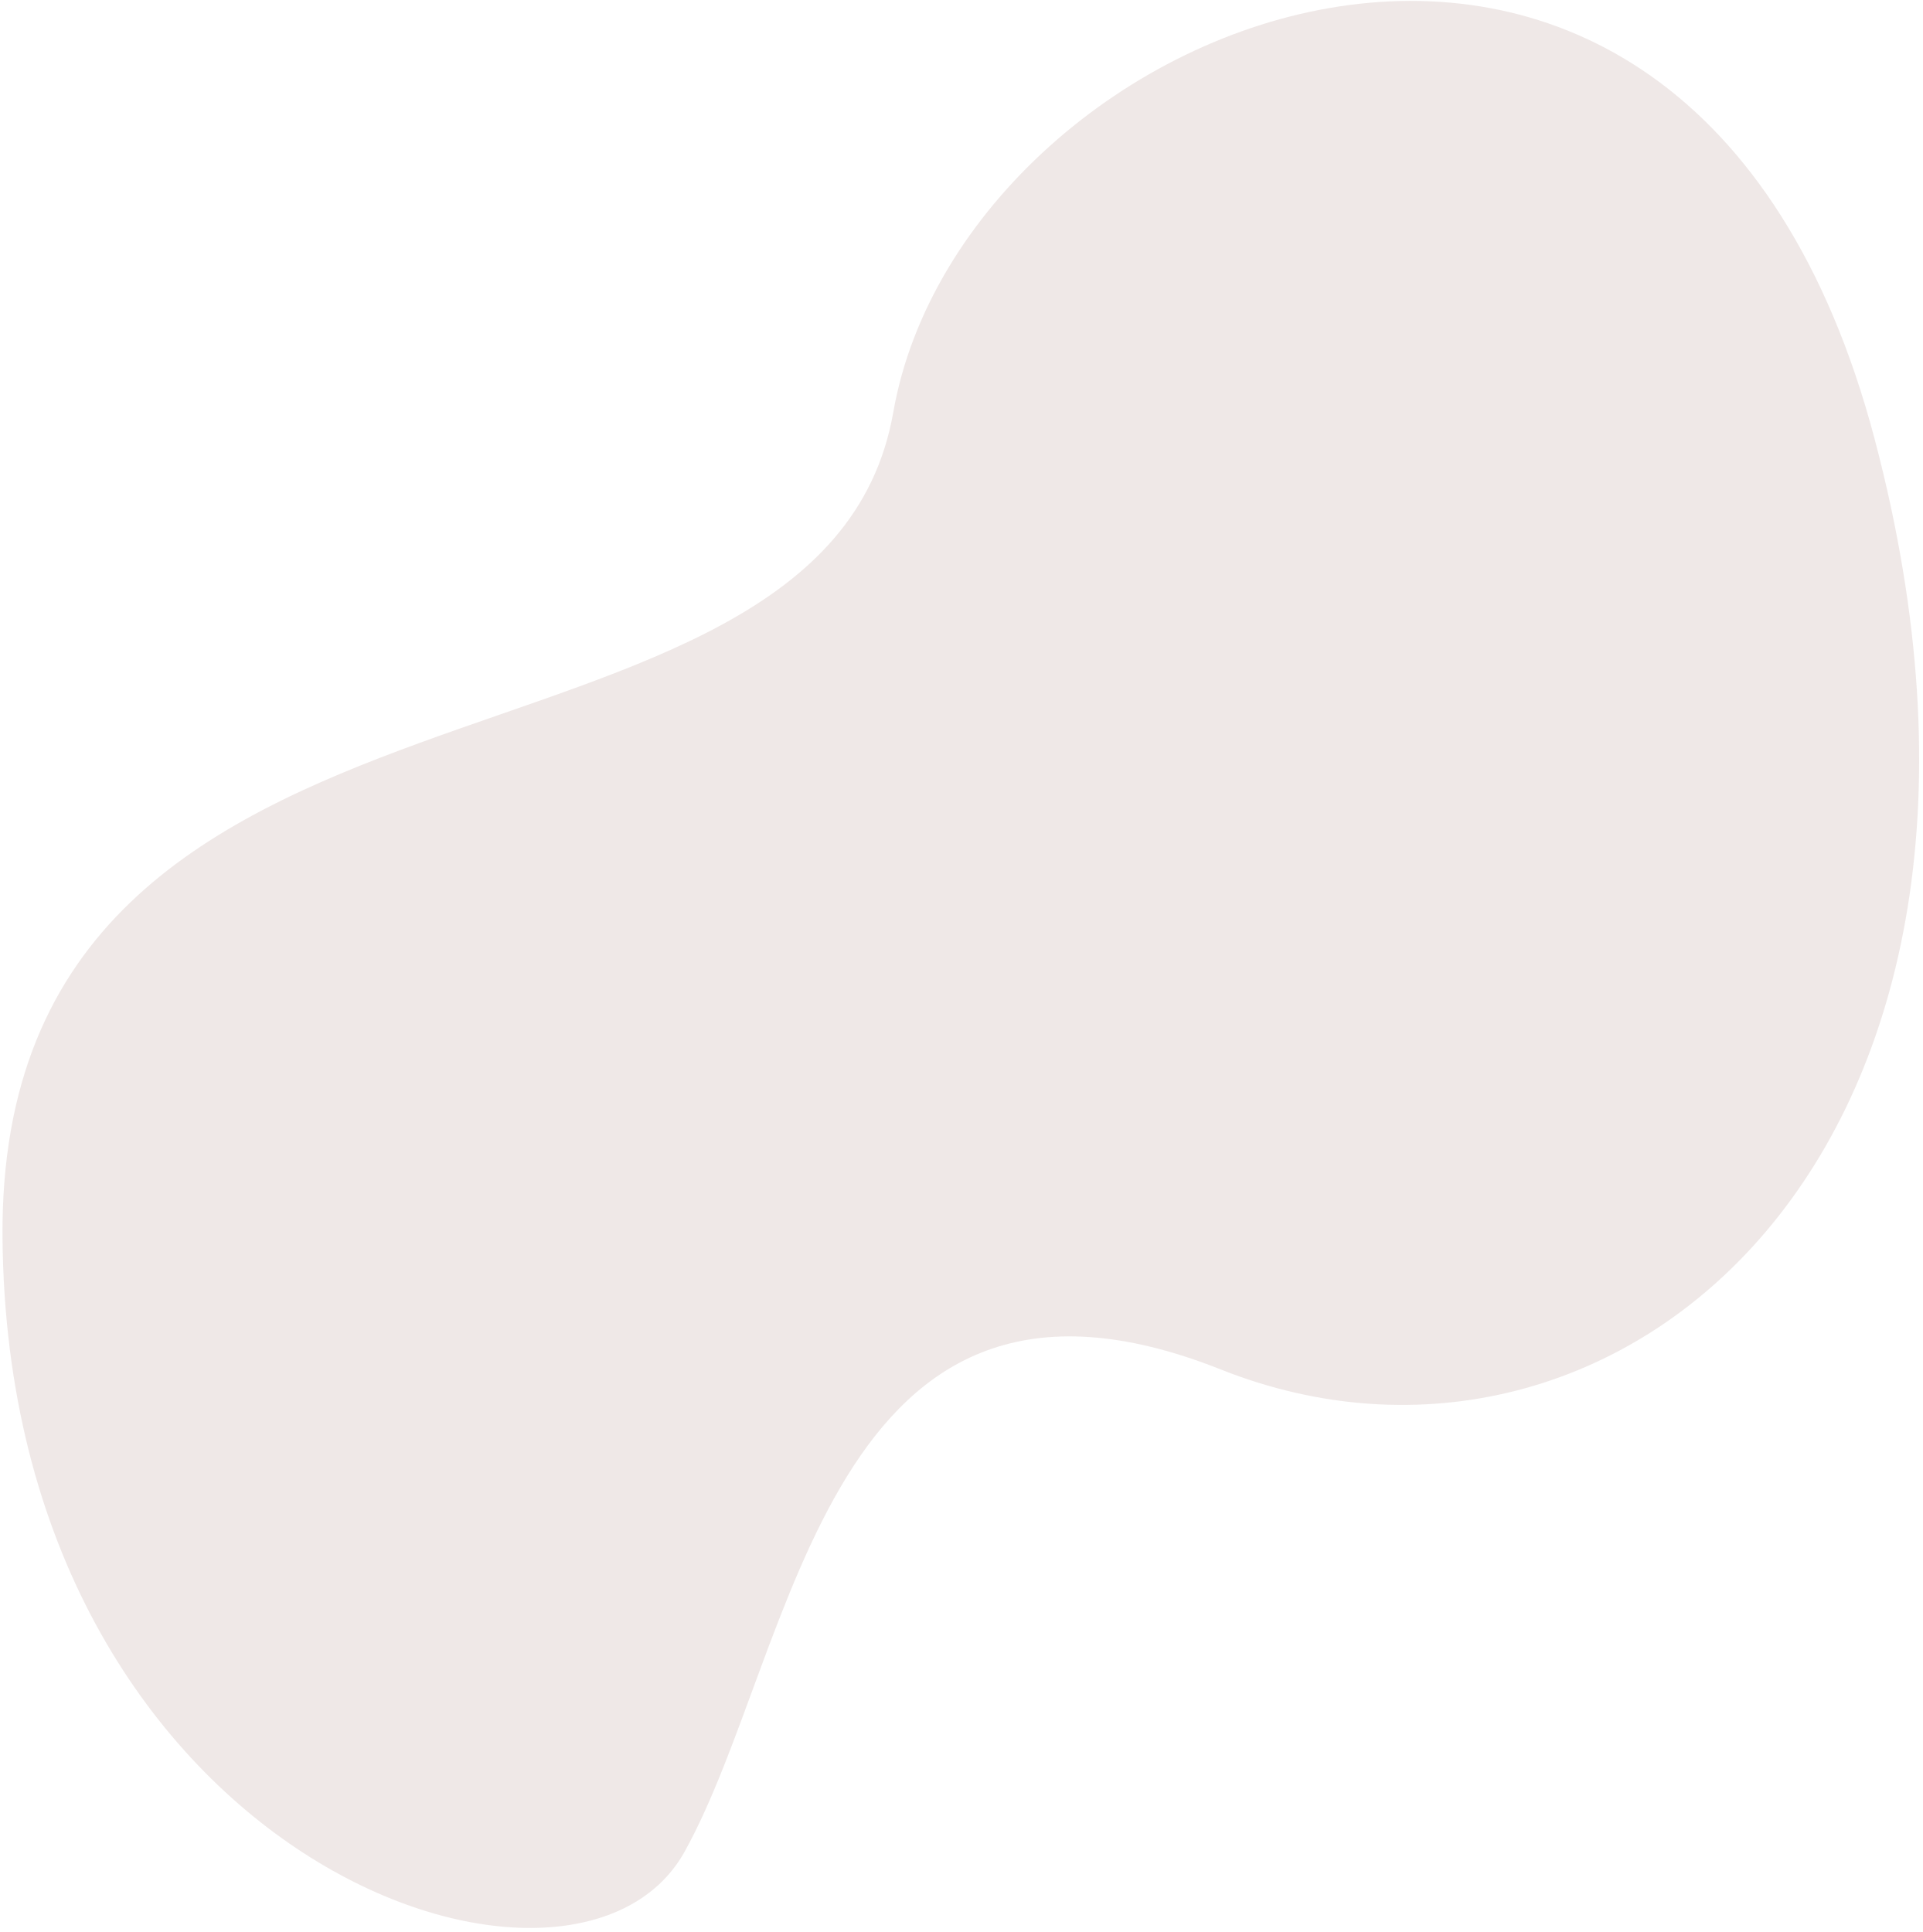
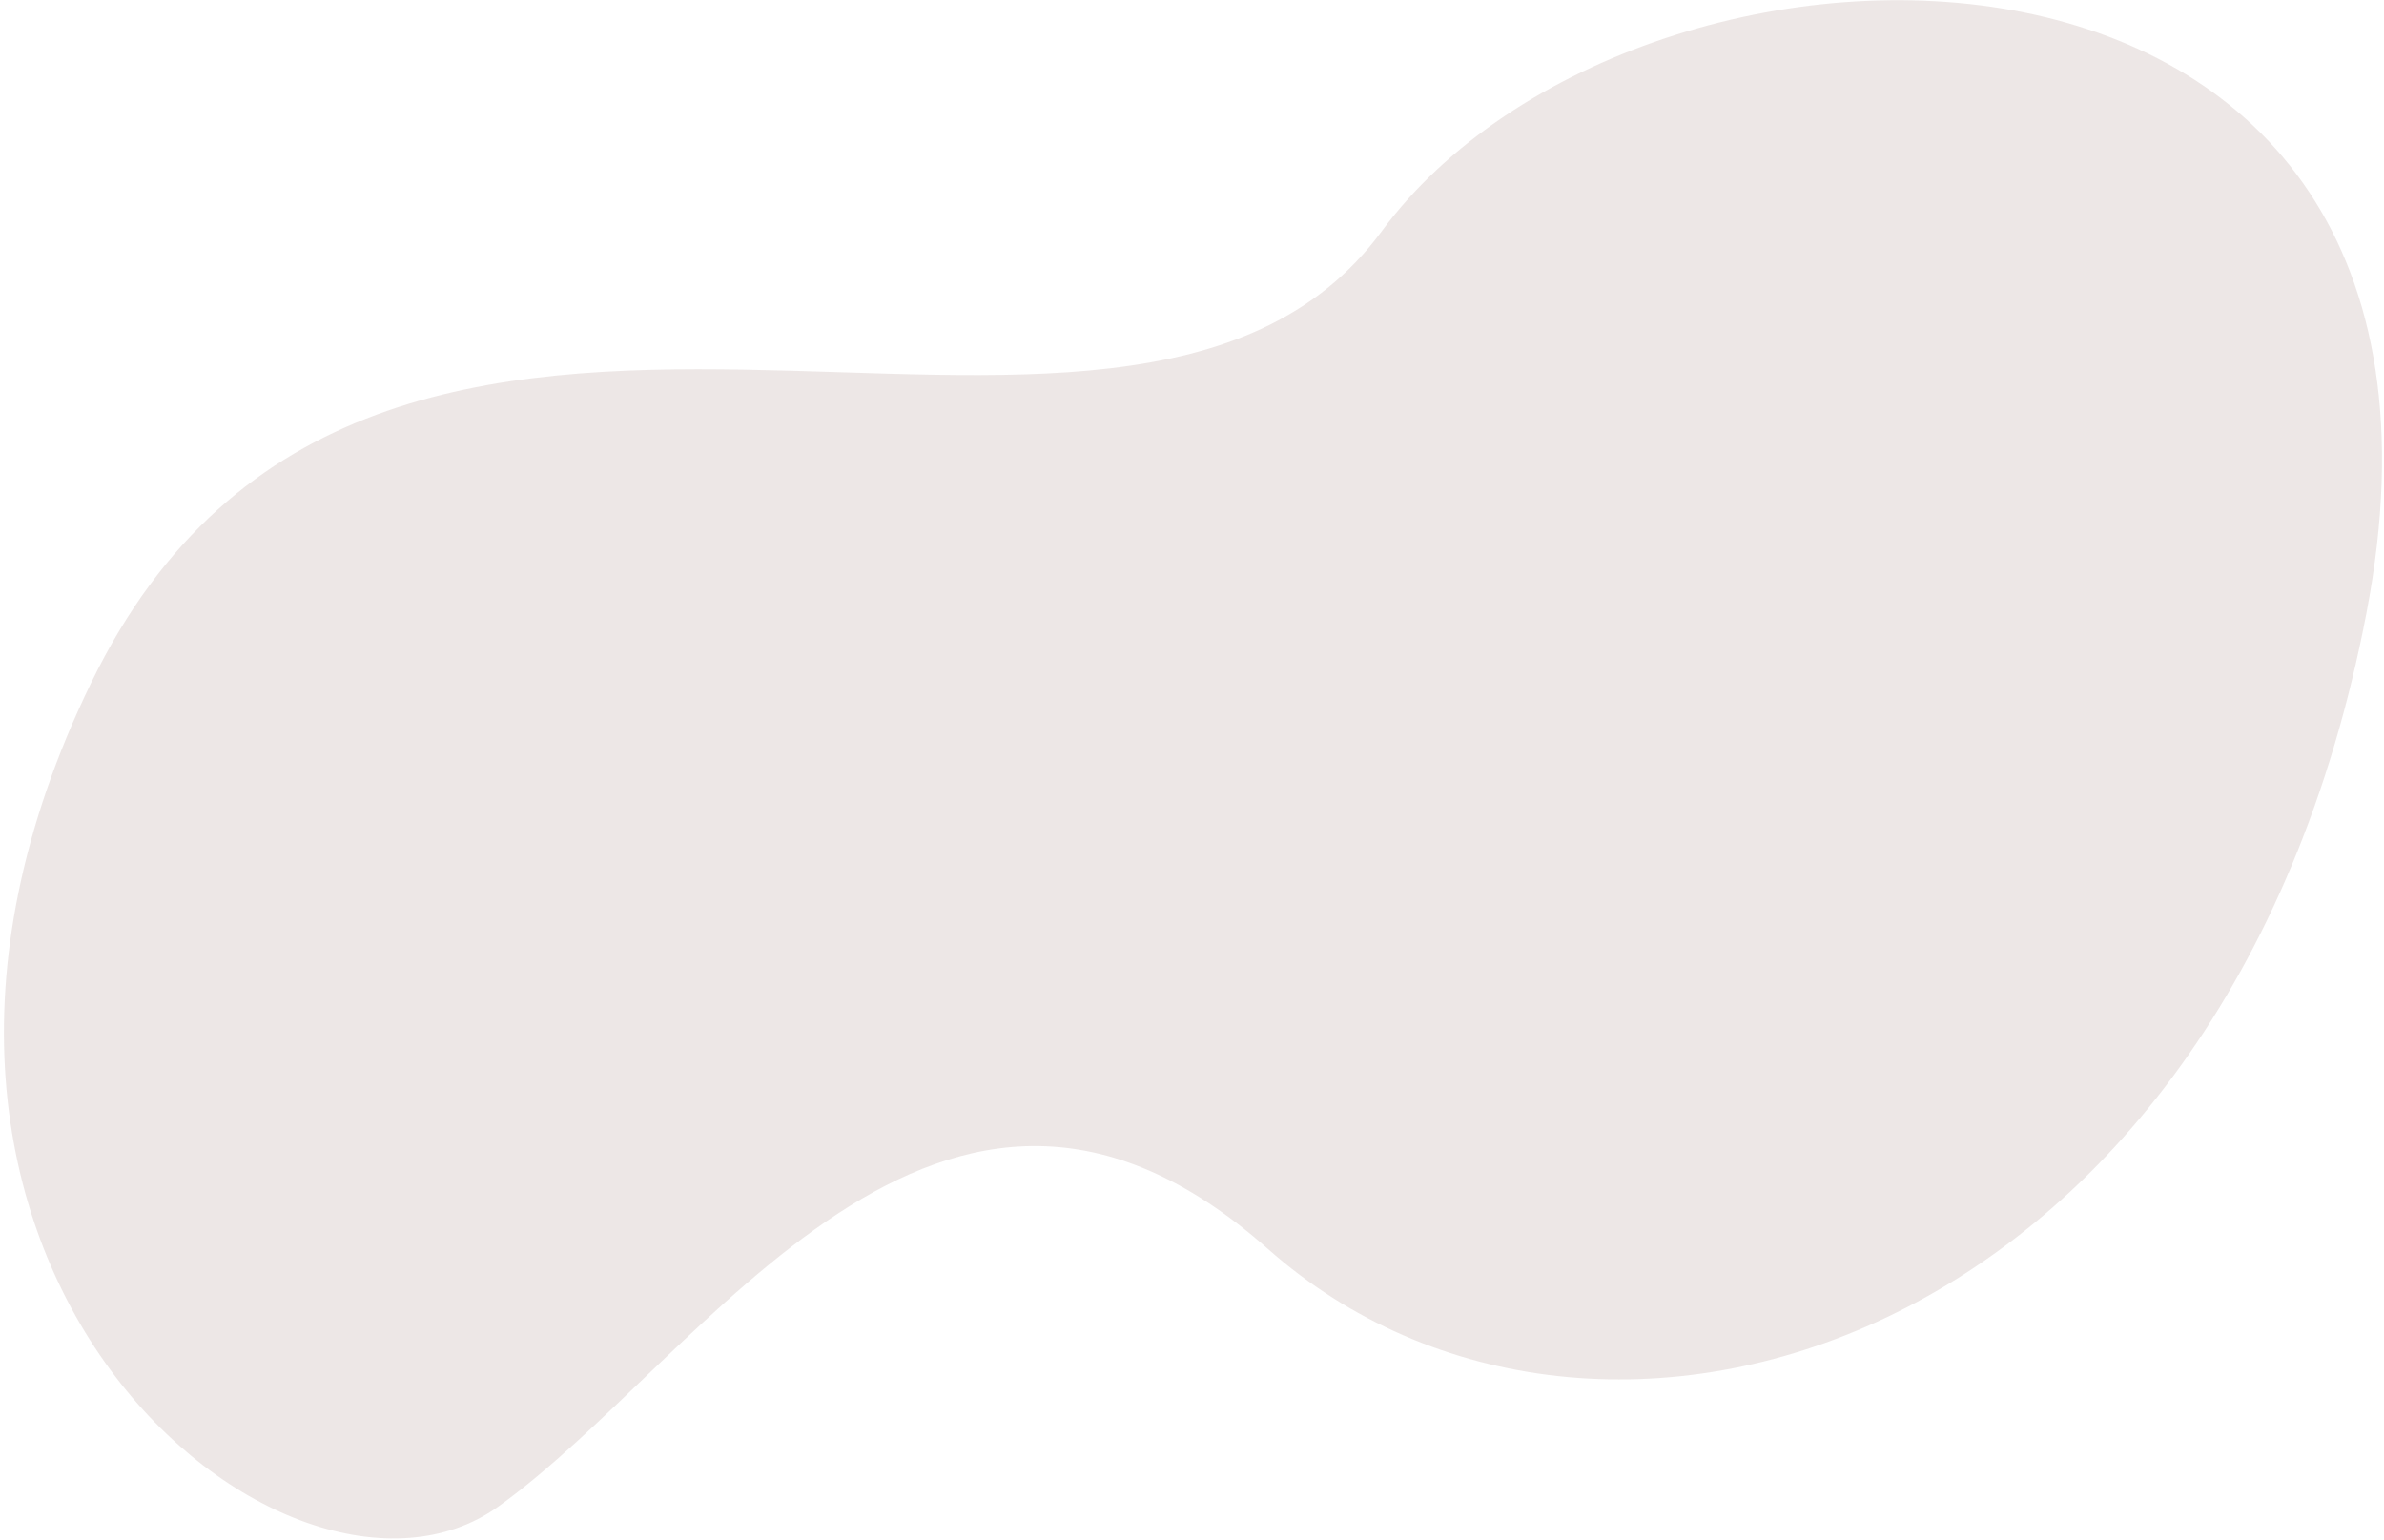
- <svg xmlns="http://www.w3.org/2000/svg" height="388" viewBox="0 0 386 388" width="386">
-   <path d="m15 115c76-99 182 34.5 243-20.5s210.5-11 152 125.5-175.5 140-218.5 66.5-102-8-144.5 10-108-82.5-32-181.5z" fill="rgb(90, 22, 15)" fill-opacity=".1" fill-rule="evenodd" transform="matrix(.7880107 -.6156615 .6156615 .7880107 -82.11786 167.1755)" />
+ <svg xmlns="http://www.w3.org/2000/svg" height="310" viewBox="0 0 480 310" width="480">
+   <path d="m64.923 103.865c85.836-99 205.556 34.5 274.451-20.5 68.895-55 237.744-11 171.673 125.5-66.071 136.5-198.214 140-246.78 66.5-48.565-73.5-115.201-8-163.202 10-48.001 18-121.978-82.5-36.142-181.5z" fill="#4c0c00" fill-opacity=".1" fill-rule="evenodd" transform="matrix(.9659258 -.258819 .258819 .9659258 -71.21766 53.9102)" />
</svg>
